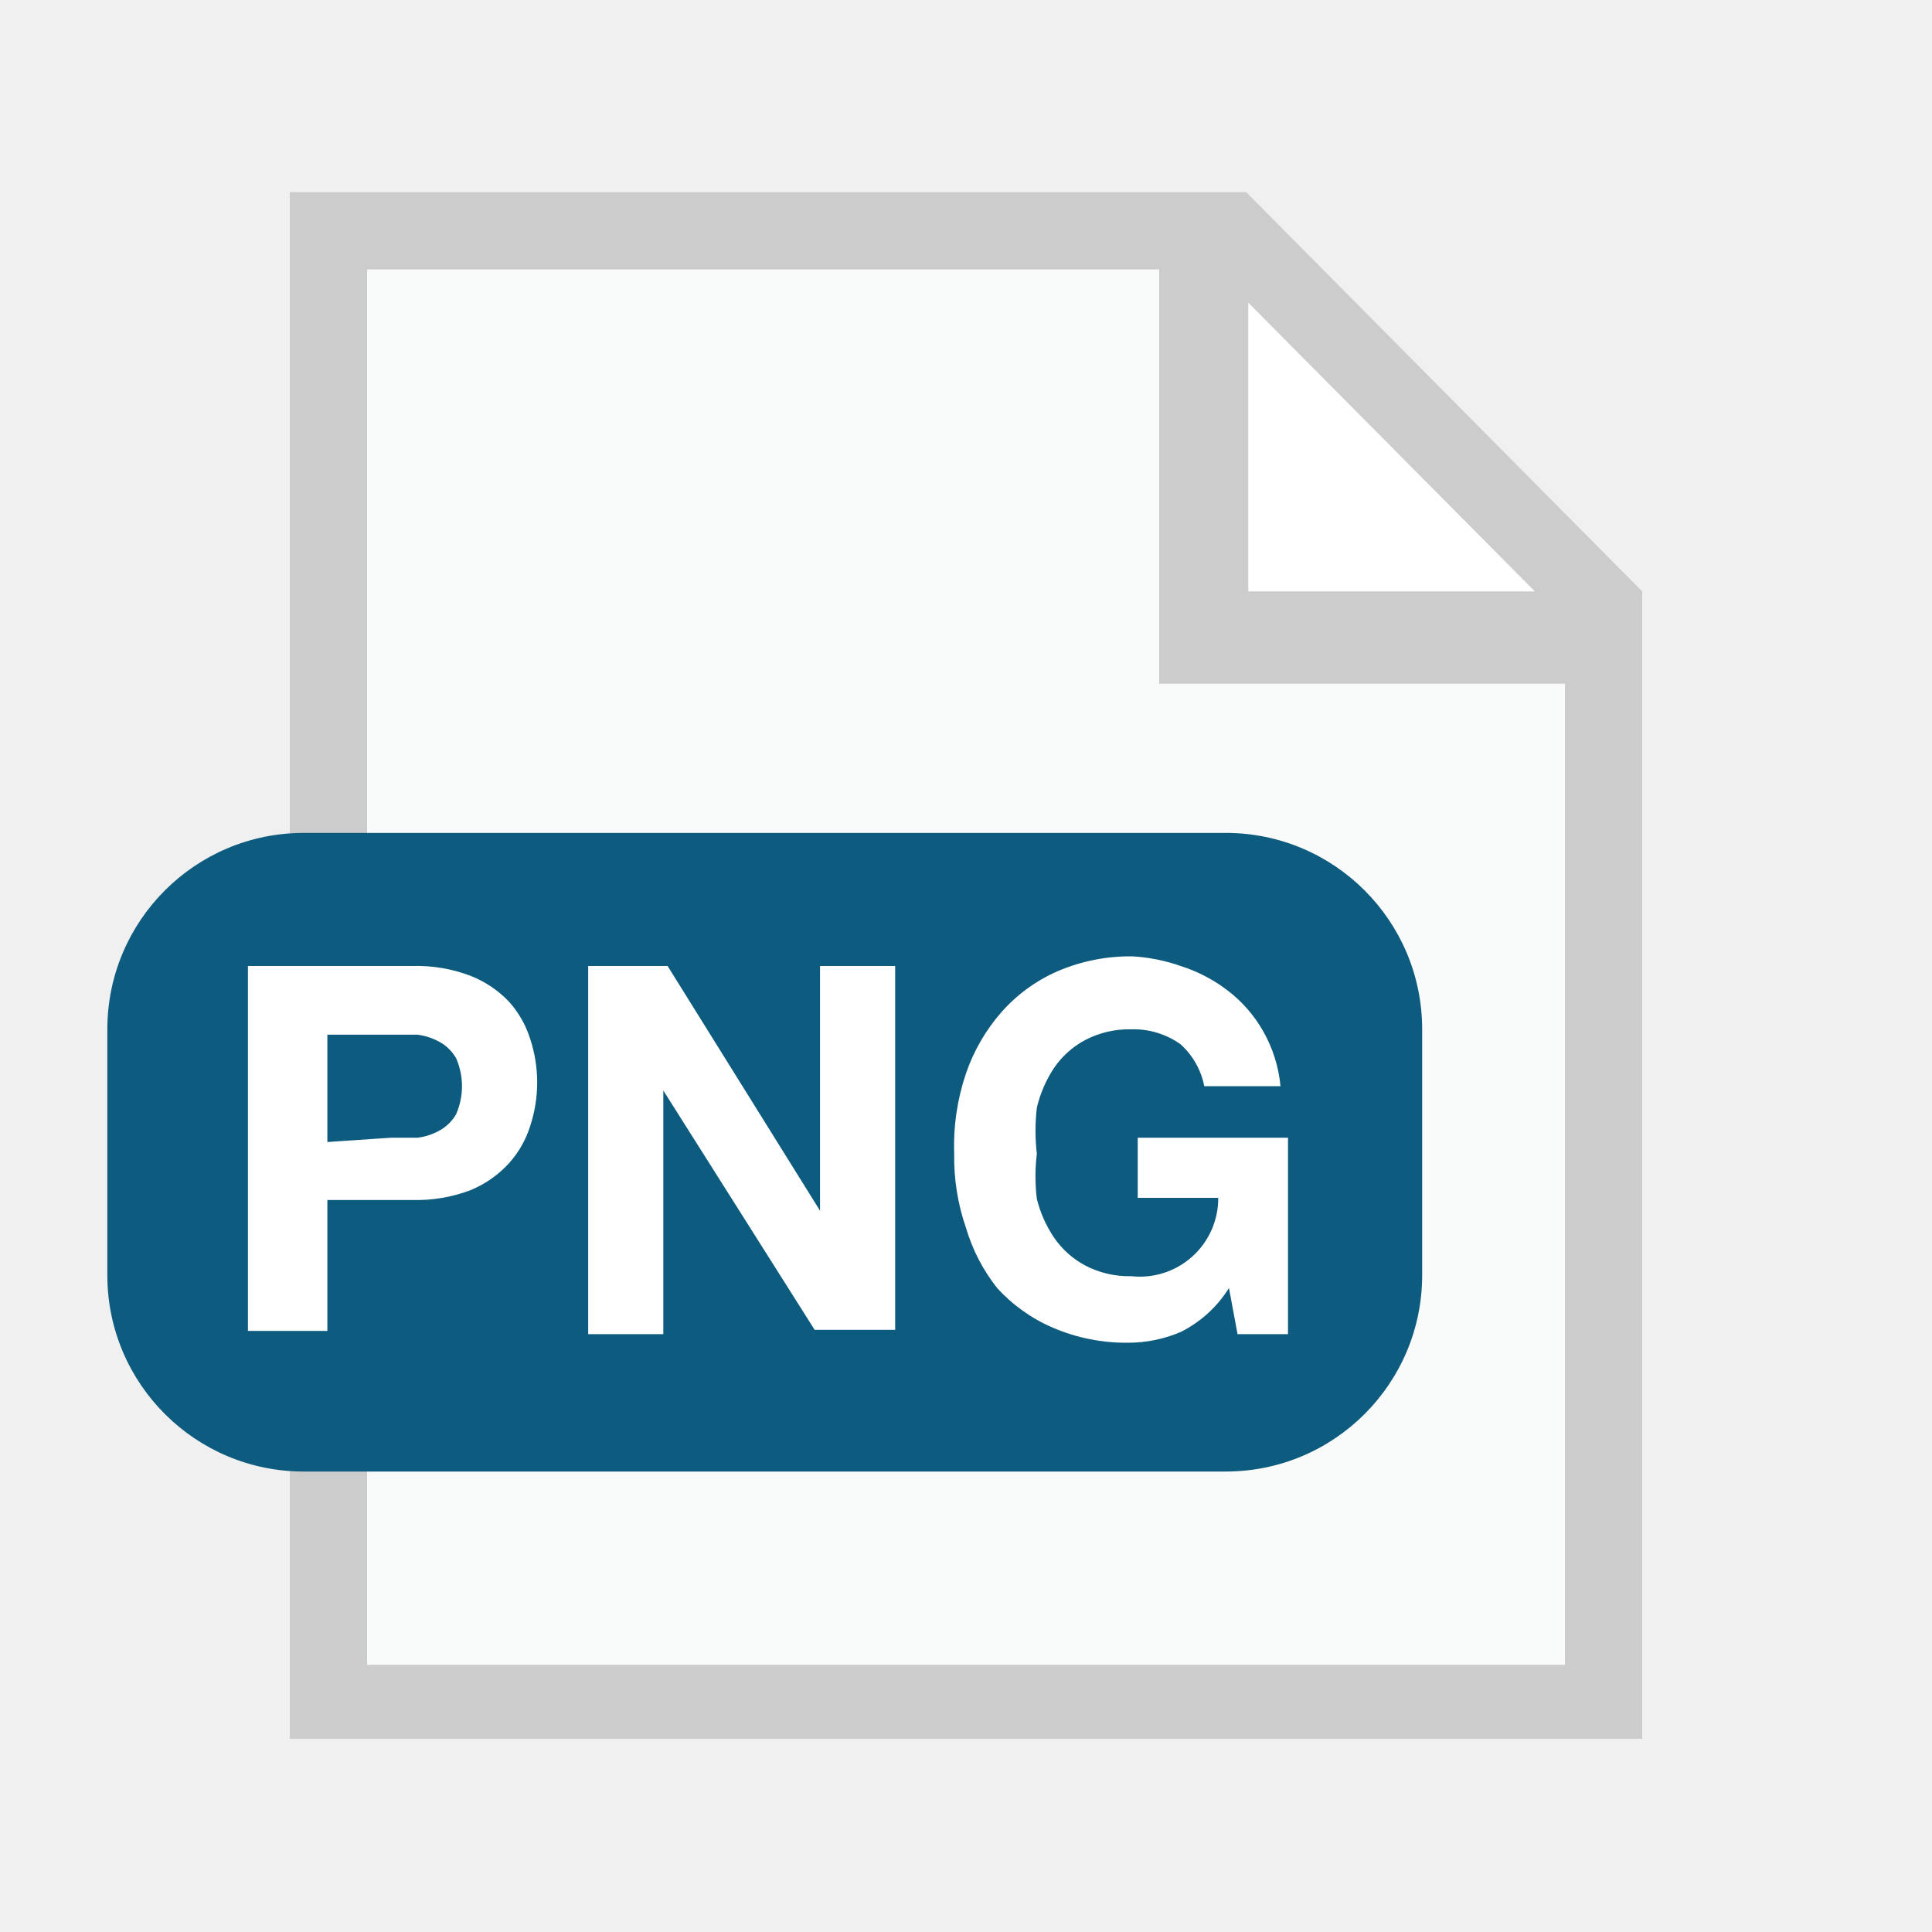
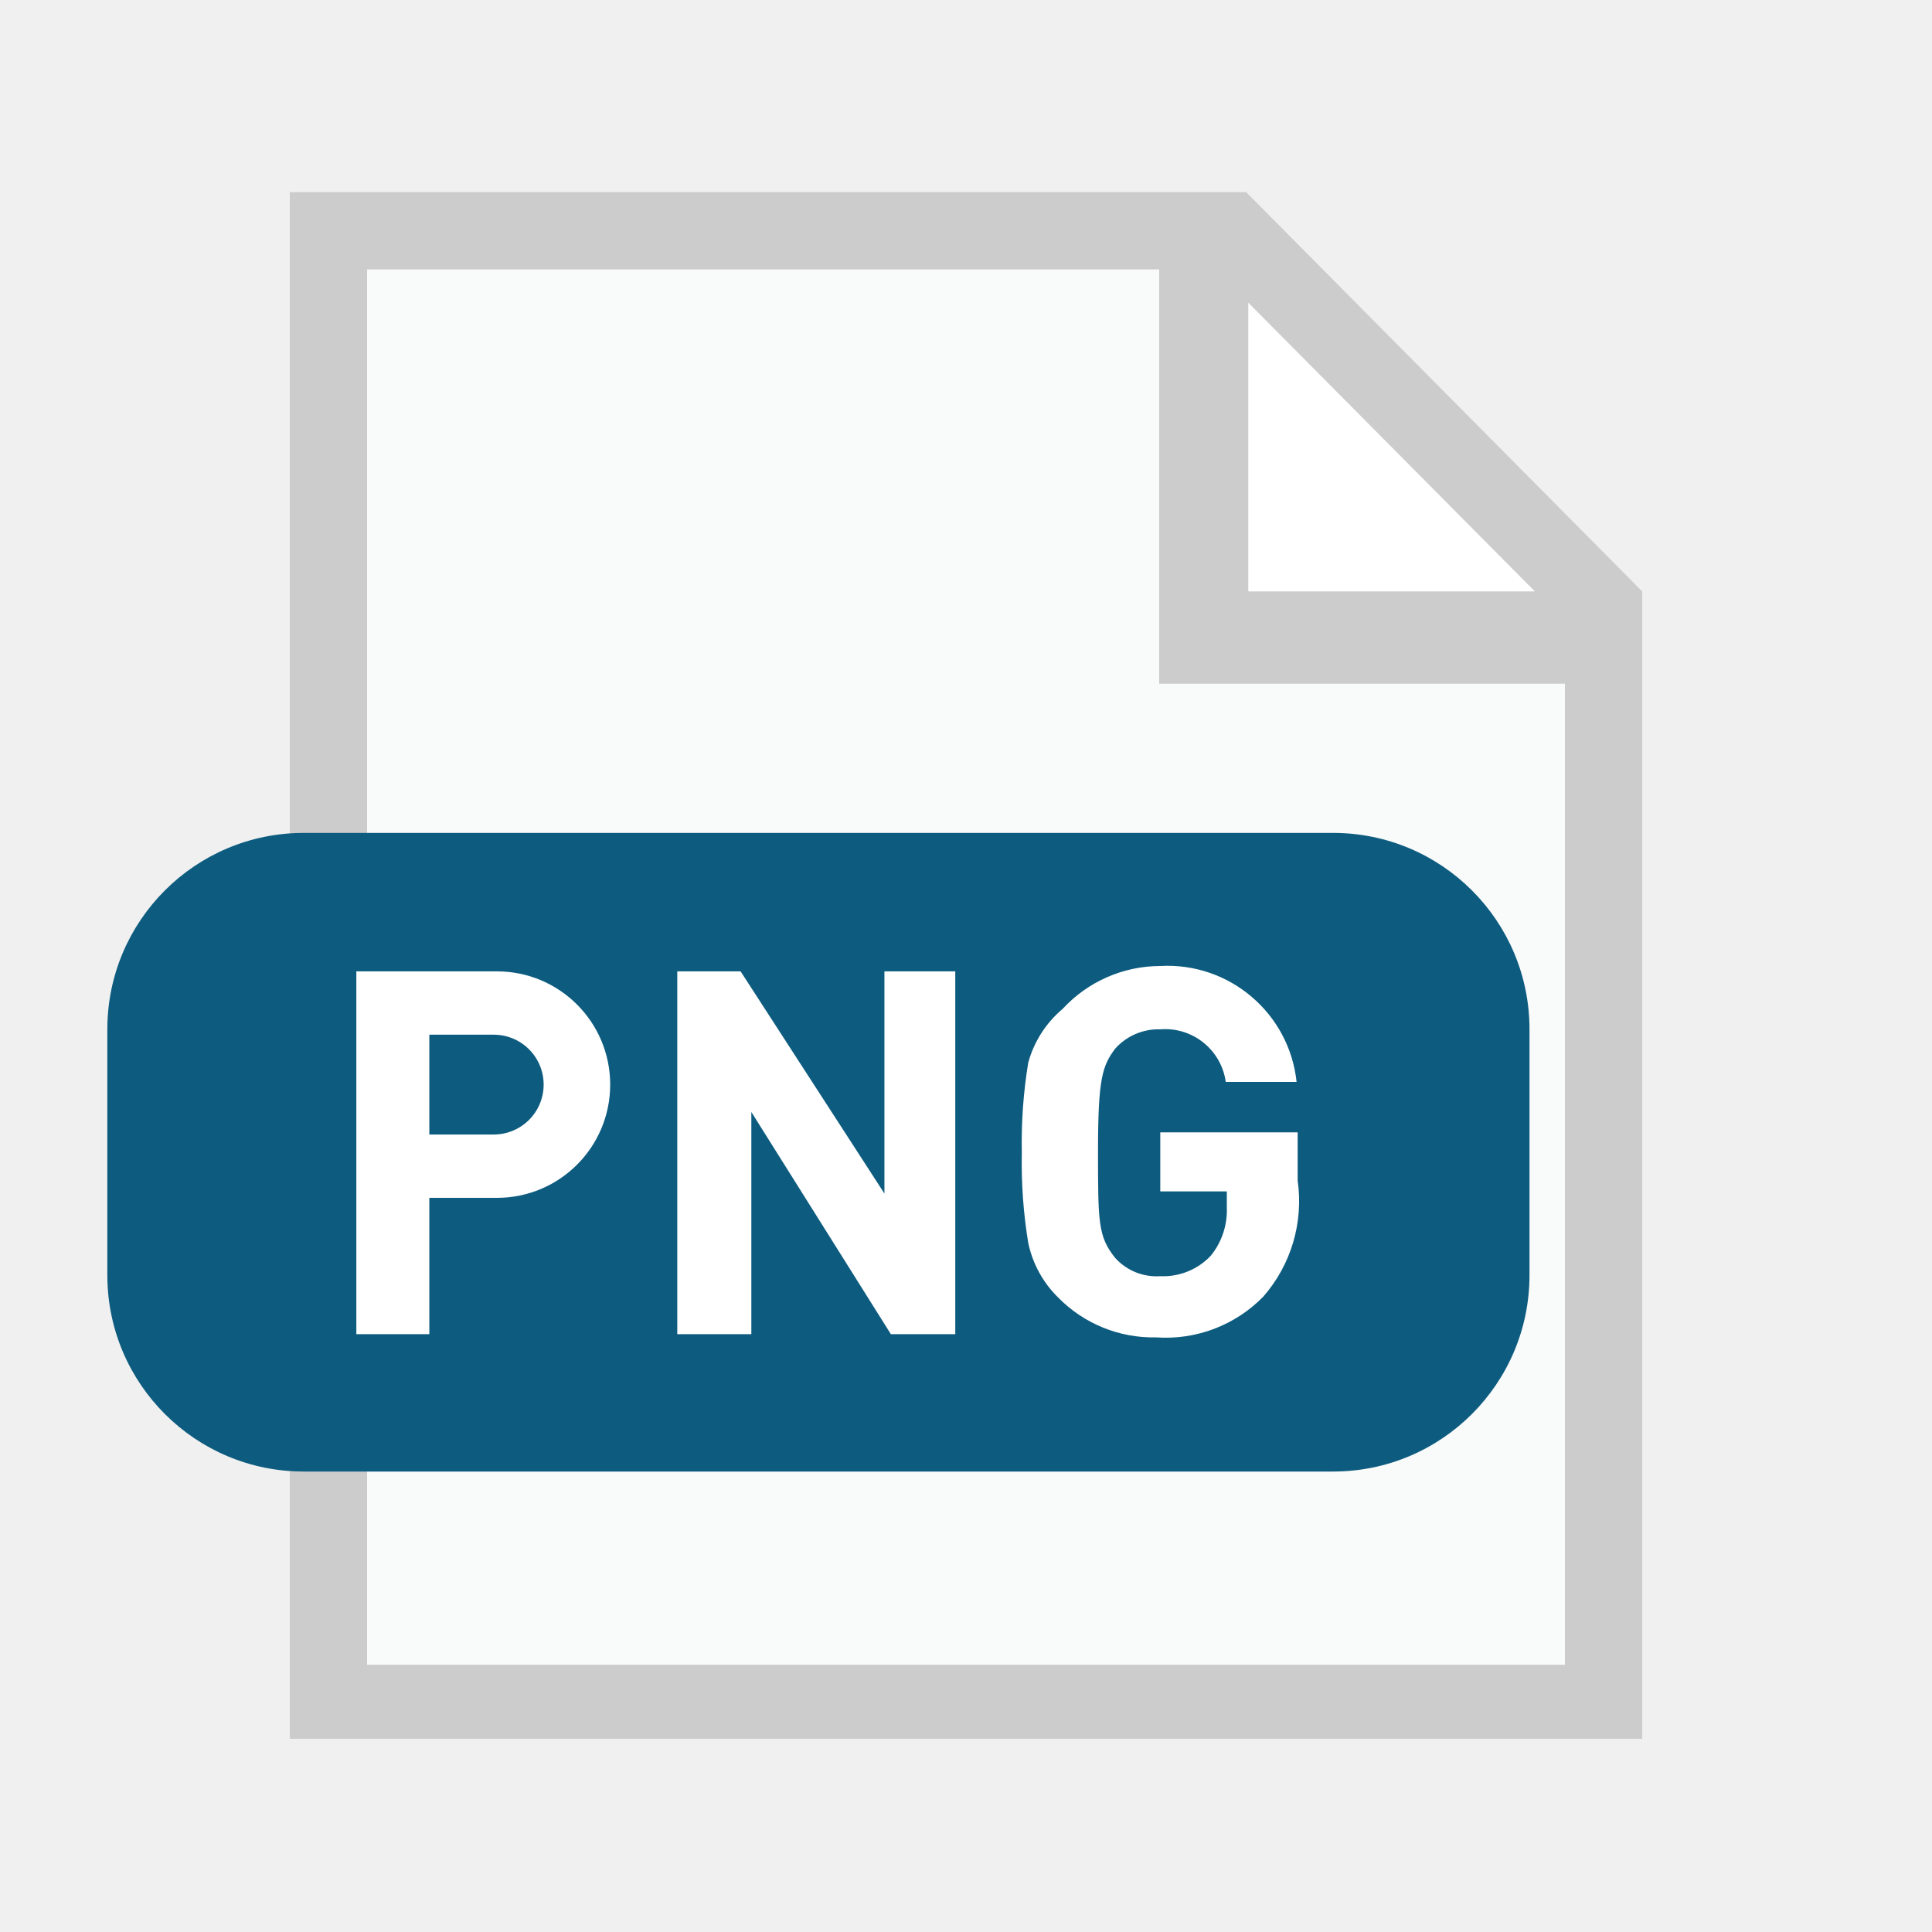
<svg xmlns="http://www.w3.org/2000/svg" width="18" height="18" viewBox="0 0 18 18">
  <defs>
    <linearGradient id="a" x1="23783.6" y1="-33989.28" x2="24158.6" y2="-34364.28" gradientTransform="matrix(.04 0 0 -.04 -854.88 -1220.44)" gradientUnits="userSpaceOnUse">
      <stop offset="0" stop-color="#ccc" />
      <stop offset="1" stop-color="#b3b3b3" />
    </linearGradient>
-     <linearGradient id="b" x1="26582.69" y1="-38048.92" x2="26833.62" y2="-38299.86" gradientTransform="matrix(.03 0 0 -.03 -847.54 -1210.84)" gradientUnits="userSpaceOnUse">
+     <linearGradient id="b" x1="26590.5" y1="-38041.11" x2="26857.06" y2="-38307.67" gradientTransform="matrix(.03 0 0 -.03 -847.54 -1210.84)" gradientUnits="userSpaceOnUse">
      <stop offset="0" stop-color="#196b99" />
      <stop offset="1" stop-color="#0d5c7f" />
    </linearGradient>
  </defs>
  <path d="M14.76 5.58v10.26H3.24V2.16h8.21z" fill="#fff" />
  <path d="M14.76 5.58v10.26H3.24V2.16h8.21z" fill="#f9fafa" />
  <path d="M11.23 2.34l.29 3.6 3.24-.36z" fill="#fff" />
  <path d="M11.61 1.79H2.7V16.2h12.6V5.51zm2.69 3.72h-2.67V2.82zm.28 10H3.42v-13h7.38v3.86h3.78z" fill="url(#a)" />
-   <path d="M13.25 11.88a1.83 1.83 0 0 1-1.83 1.83H2.83A1.83 1.83 0 0 1 1 11.89v-2.3a1.83 1.83 0 0 1 1.83-1.83h8.59a1.83 1.83 0 0 1 1.83 1.83z" fill="url(#b)" />
-   <path d="M3.84 9a1.41 1.41 0 0 1 .54.09 1 1 0 0 1 .36.24.94.94 0 0 1 .2.35 1.3 1.3 0 0 1 0 .81.94.94 0 0 1-.2.35 1 1 0 0 1-.36.25 1.42 1.42 0 0 1-.54.09h-.79v1.22h-.74V9zm-.2 1.6h.25a.56.56 0 0 0 .21-.07.4.4 0 0 0 .15-.15.65.65 0 0 0 0-.52.4.4 0 0 0-.15-.15.57.57 0 0 0-.21-.07h-.84v1zM6.22 9l1.42 2.28V9h.7v3.39h-.75l-1.41-2.23v2.27h-.7V9zM11 12.41a1.25 1.25 0 0 1-.49.1 1.73 1.73 0 0 1-.7-.14 1.5 1.5 0 0 1-.52-.37 1.66 1.66 0 0 1-.29-.56 2 2 0 0 1-.11-.69A2.11 2.11 0 0 1 9 10a1.71 1.71 0 0 1 .33-.57 1.5 1.5 0 0 1 .52-.38 1.72 1.72 0 0 1 .7-.14A1.65 1.65 0 0 1 11 9a1.43 1.43 0 0 1 .44.23 1.25 1.25 0 0 1 .33.38 1.27 1.27 0 0 1 .16.51h-.71a.71.71 0 0 0-.22-.39.75.75 0 0 0-.46-.14.88.88 0 0 0-.43.1.81.81 0 0 0-.29.26 1.15 1.15 0 0 0-.16.37 1.87 1.87 0 0 0 0 .43 1.72 1.72 0 0 0 0 .42 1.13 1.13 0 0 0 .16.36.82.82 0 0 0 .29.26.88.88 0 0 0 .43.1.73.73 0 0 0 .81-.73h-.75v-.56H12v1.83h-.47l-.08-.43a1.12 1.12 0 0 1-.45.41z" fill="#fff" />
+   <path d="M14.25 11.88a1.83 1.83 0 0 1-1.83 1.83H2.83A1.83 1.83 0 0 1 1 11.89v-2.3a1.83 1.83 0 0 1 1.83-1.83h9.59a1.83 1.83 0 0 1 1.83 1.83z" fill="url(#b)" />
+   <path d="M4.63 11.16H4v1.27h-.68V9.05h1.31a1.05 1.05 0 1 1 0 2.11zm0-1.52H4v.93h.6a.46.46 0 1 0 0-.93zM8.3 12.43L7 10.36v2.07h-.69V9.05h.59l1.34 2.07V9.05h.66v3.38zM11.77 12.08a1.27 1.27 0 0 1-1 .38 1.24 1.24 0 0 1-.91-.37 1 1 0 0 1-.28-.51 4.59 4.59 0 0 1-.06-.84 4.59 4.59 0 0 1 .06-.84 1 1 0 0 1 .32-.5 1.24 1.24 0 0 1 .91-.4 1.21 1.21 0 0 1 1.27 1.08h-.66a.57.57 0 0 0-.61-.49.54.54 0 0 0-.42.18c-.12.16-.16.28-.16.95s0 .8.16 1a.52.52 0 0 0 .42.17.61.61 0 0 0 .47-.19.67.67 0 0 0 .15-.45v-.15h-.62v-.55h1.28V11a1.35 1.35 0 0 1-.32 1.08z" fill="#fff" />
</svg>
